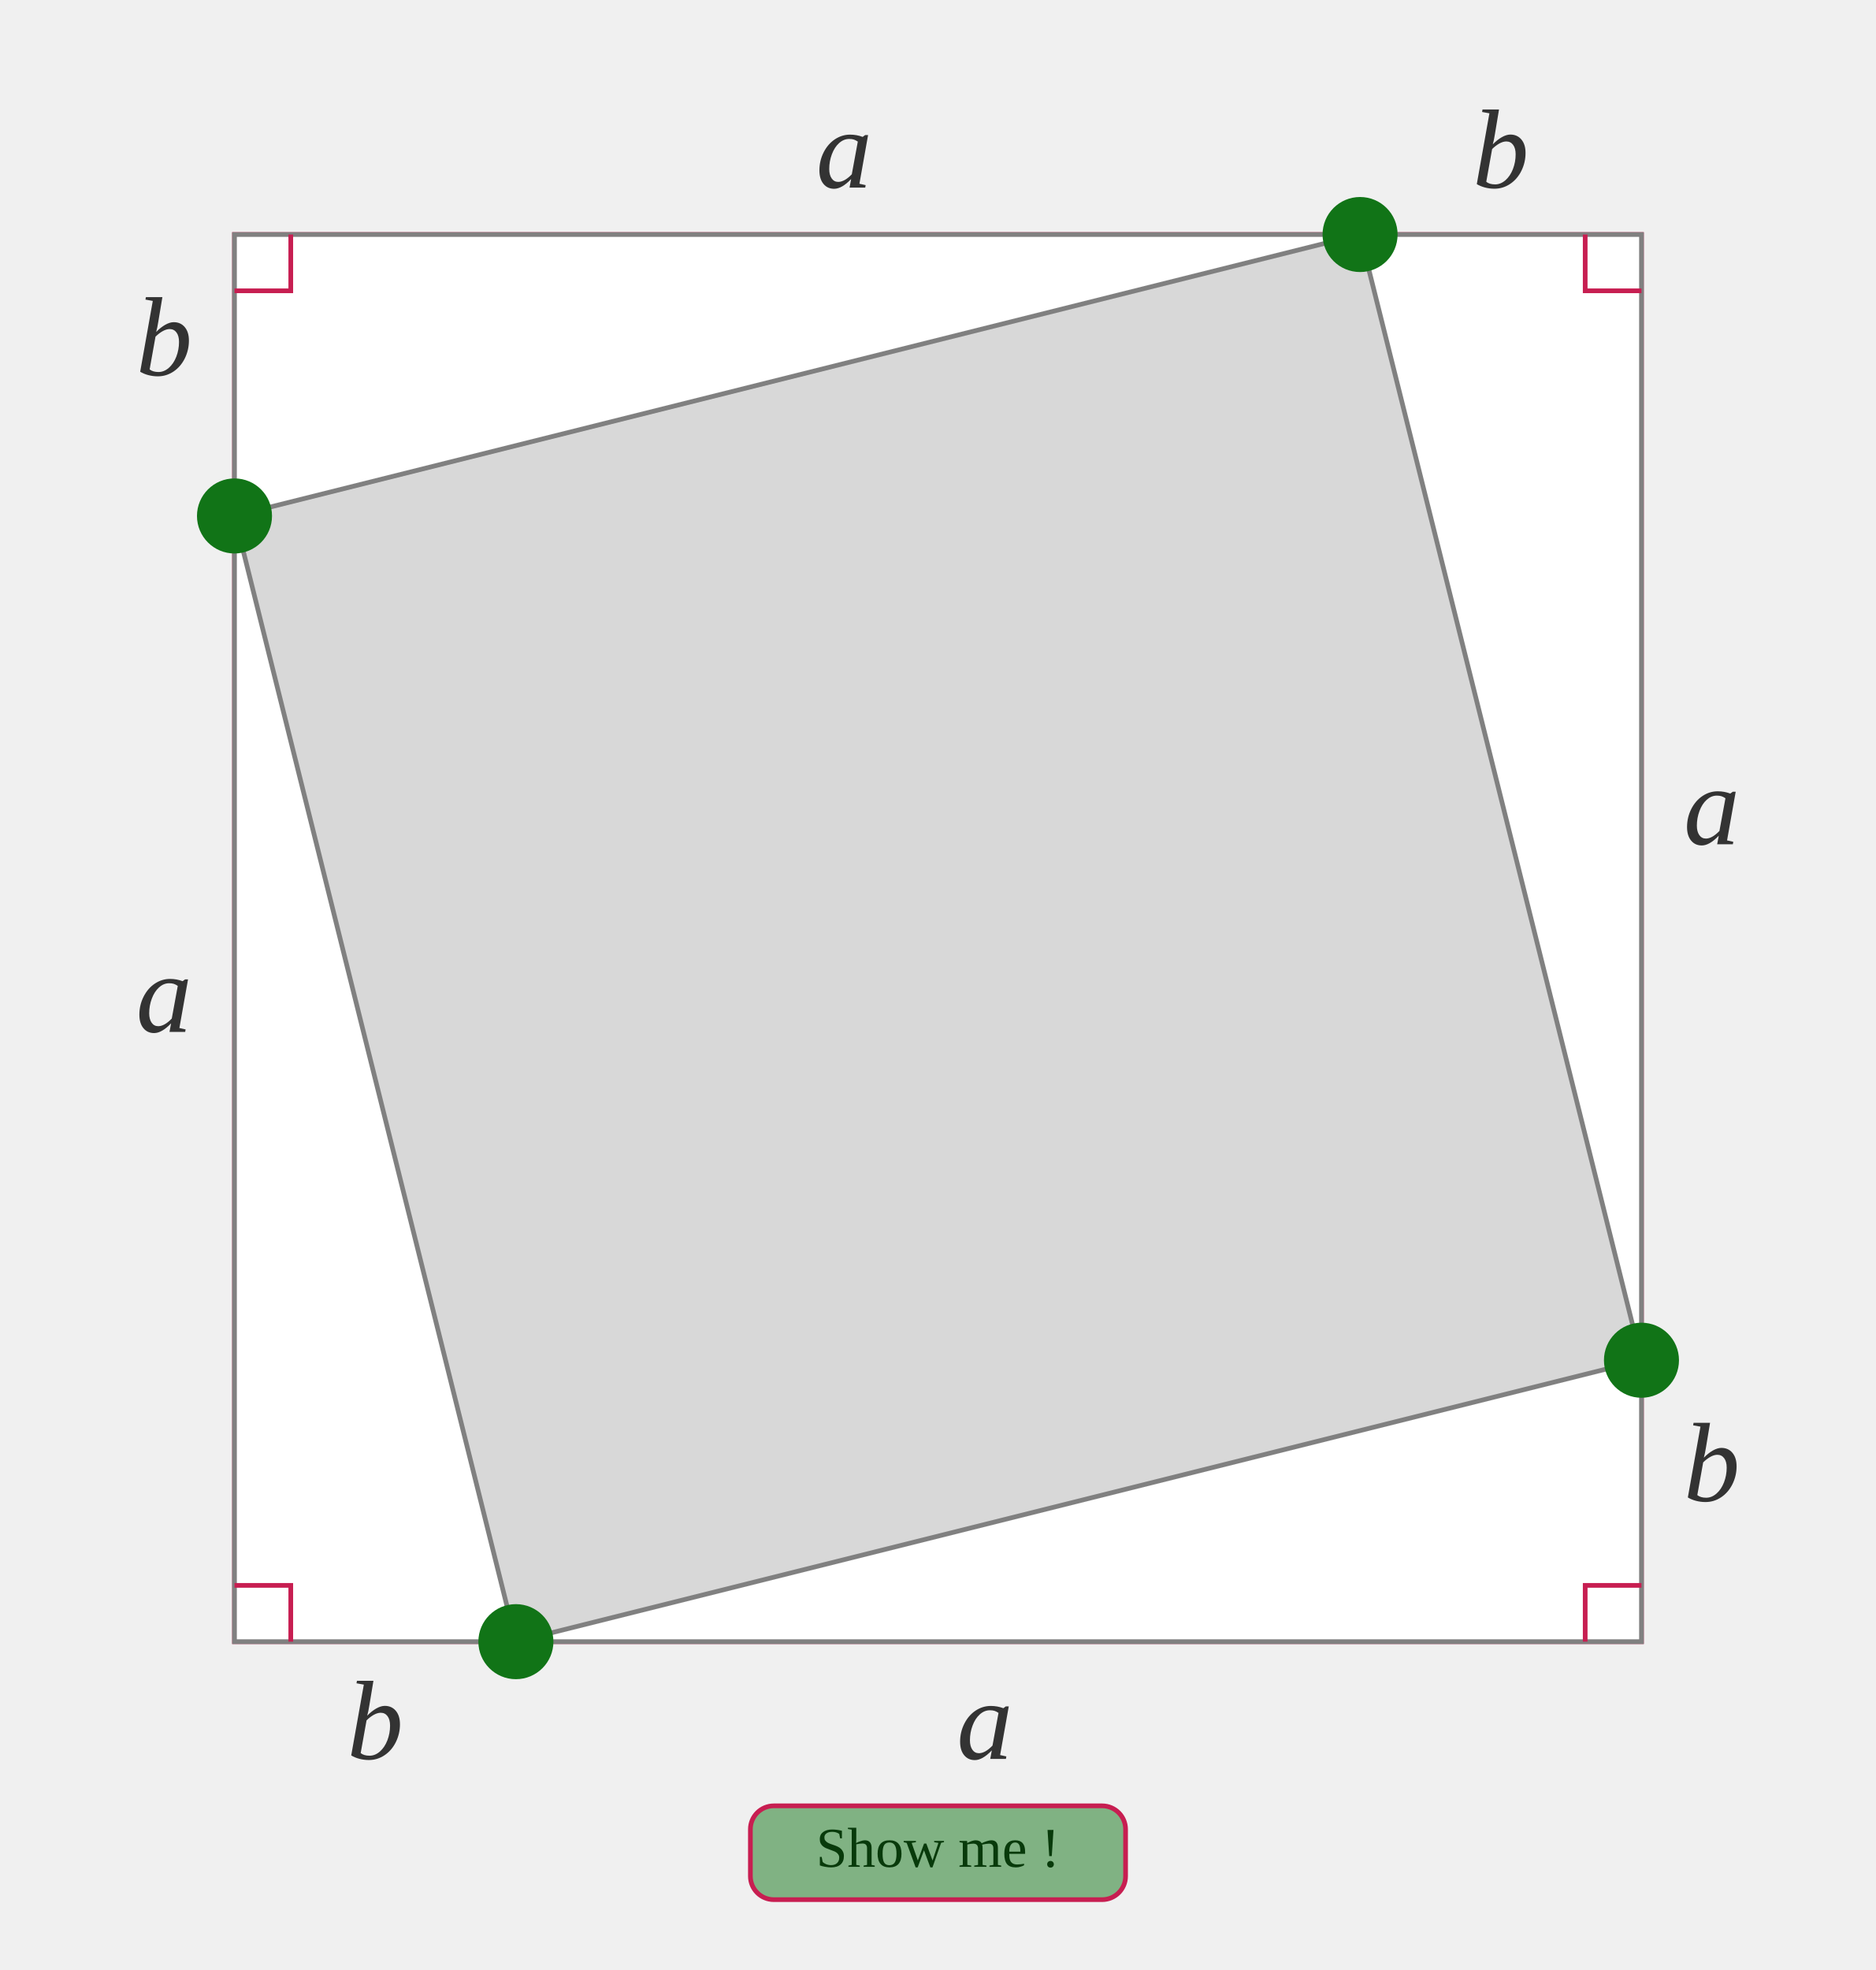
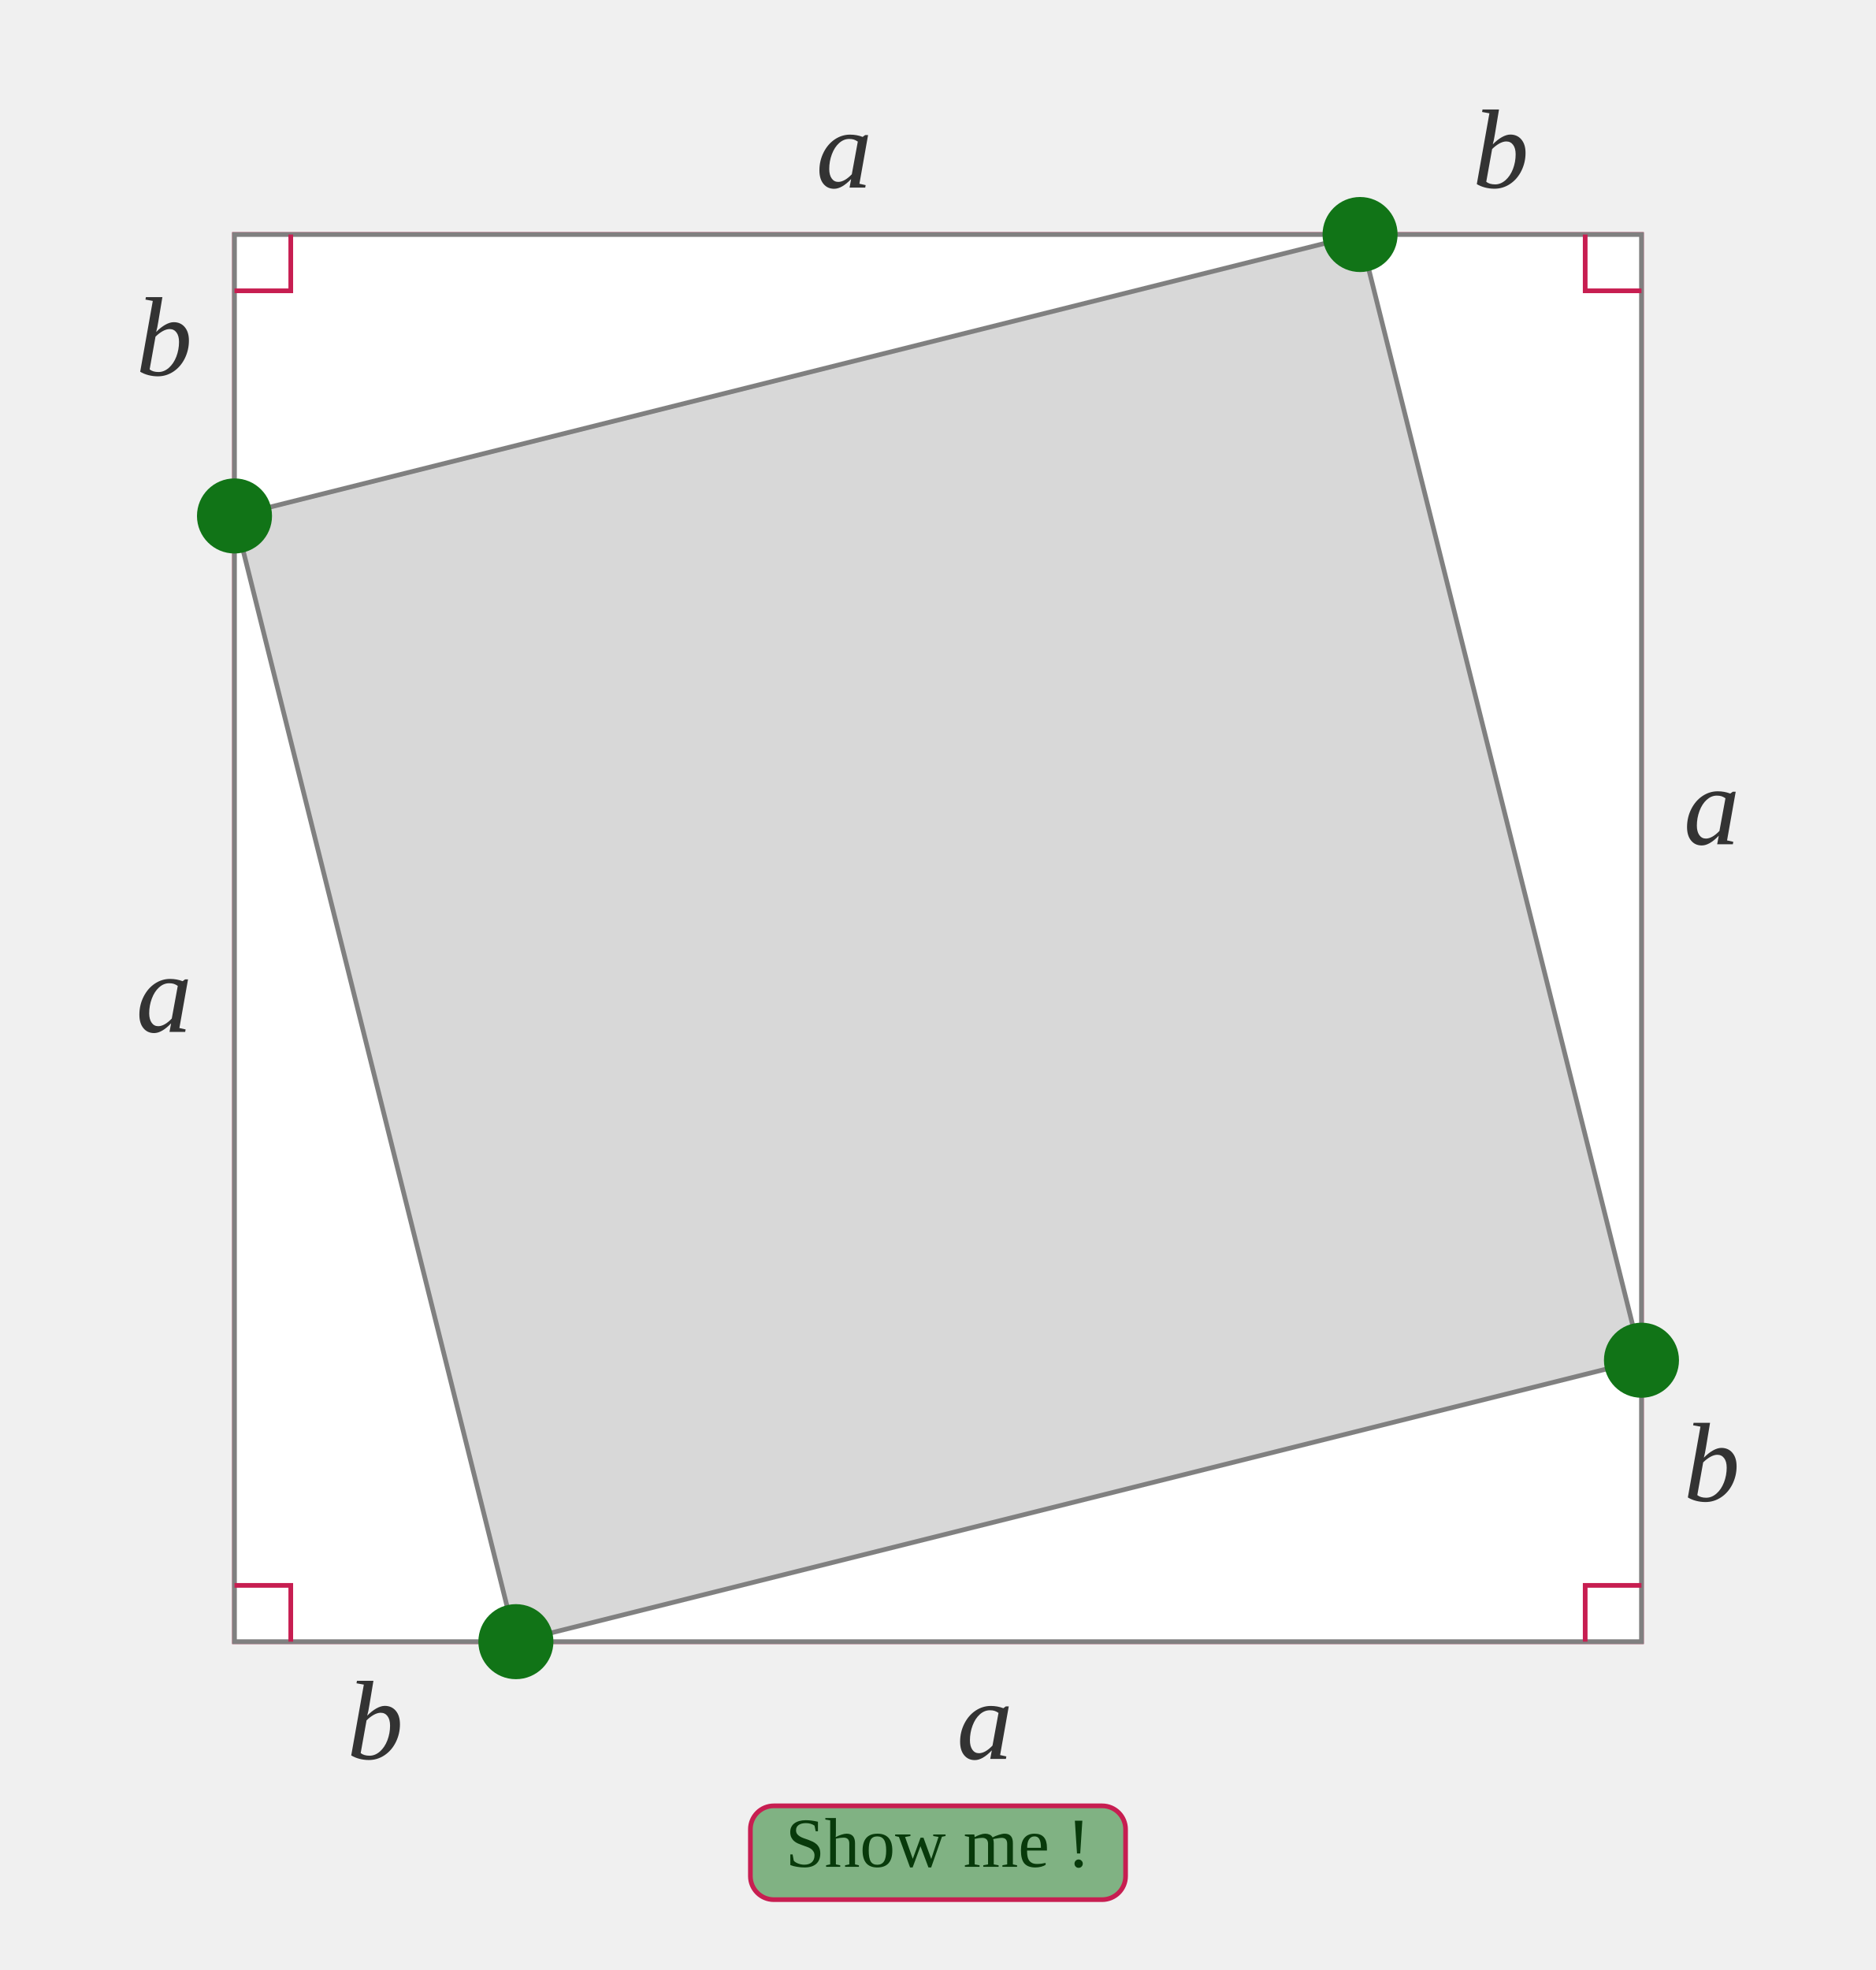
<svg xmlns="http://www.w3.org/2000/svg" viewBox="-50 -50 400 420">
  <rect width="300" height="300" style="fill: rgb(216, 216, 216); stroke: rgb(199, 30, 81);" />
  <polygon class="triangle" points="60,300 0,60 0,300" id="T1">
    <animateTransform class="anim_move" id="TRANS1" dur="0.2s" attributeName="transform" type="translate" fill="freeze" />
  </polygon>
  <polygon class="triangle" points="0,60 240,0 0,0" id="T2">
    <animateTransform class="anim_move" id="TRANS2" attributeName="transform" type="translate" dur="0.2s" begin="TRANS4.end" fill="freeze" />
  </polygon>
  <polygon class="triangle" points="240,0 300,240 300,0" id="T3" />
  <polygon class="triangle" points="300,240 60,300 300,300" id="T4">
    <animateTransform class="anim_move" id="TRANS4" attributeName="transform" type="translate" dur="0.2s" begin="TRANS1.end" fill="freeze" />
  </polygon>
  <circle class="draggable anim_hide" cx="60" cy="300" r="8" id="P1" />
  <circle class="draggable anim_hide" cx="0" cy="60" r="8" id="P2" />
  <circle class="draggable anim_hide" cx="240" cy="0" r="8" id="P3" />
  <circle class="draggable anim_hide" cx="300" cy="240" r="8" id="P4" />
  <text id="M11" class="marker" x="30" y="325">
    <animateTransform class="anim_move" id="M_TRANS11" dur="0.2s" begin="TRANS1.end" attributeName="transform" type="translate" fill="freeze" />b
  </text>
  <text id="M12" class="marker" x="160" y="325">
    <animateTransform class="anim_move" id="M_TRANS12" dur="0.2s" begin="TRANS1.end" attributeName="transform" type="translate" fill="freeze" />a</text>
  <text id="M21" class="marker" x="-15" y="30">
    <animateTransform class="anim_move" id="M_TRANS21" dur="0.2s" begin="TRANS4.end" attributeName="transform" type="translate" fill="freeze" />b
  </text>
  <text id="M22" class="marker" x="-15" y="170">
    <animateTransform class="anim_move" id="M_TRANS22" dur="0.2s" begin="TRANS4.end" attributeName="transform" type="translate" fill="freeze" />a
  </text>
  <text id="M31" class="marker" x="130" y="-10">a</text>
  <text id="M32" class="marker" x="270" y="-10">b</text>
  <text id="M41" class="marker" x="315" y="130">a</text>
  <text id="M42" class="marker" x="315" y="270">b</text>
  <g user-select="none">
-     <text id="B_LABEL" x="150" y="348" font-size="12px" text-anchor="middle">Show me ! </text>
+     <text id="B_LABEL" x="150" y="348" font-size="15px" text-anchor="middle">Show me ! </text>
    <rect x="110" y="335" width="80" height="20" rx="5" ry="5" id="B1" style="fill: rgb(17, 116, 23); stroke: rgb(199, 30, 81); fill-opacity:0.5" />
  </g>
  <polyline class="side_angle anim_hide" points="0 12 12 12 12 0" />
  <polyline class="side_angle anim_hide" points="288 0 288 12 300 12" />
  <polyline class="side_angle anim_hide" points="0 288 12 288 12 300" />
  <polyline class="side_angle anim_hide" points="288 300 288 288 300 288" />
  <style>
  .marker{
      fill: rgb(51, 51, 51); 
      font-size: 24px; 
      font-style: italic; 
      font-weight: 500; 
      white-space: pre; 
      text-anchor: middle;
  }
  .triangle{
    fill: white;
    stroke: grey;
    //stroke-dasharray : 5;
   }
  .side_angle{
    fill: none;
    stroke: rgb(199, 30, 81);
    }
  .draggable{
    fill: rgb(17, 116, 23);
  }
  .line{
    stroke: rgb(0,0,0);
  }
</style>
</svg>
